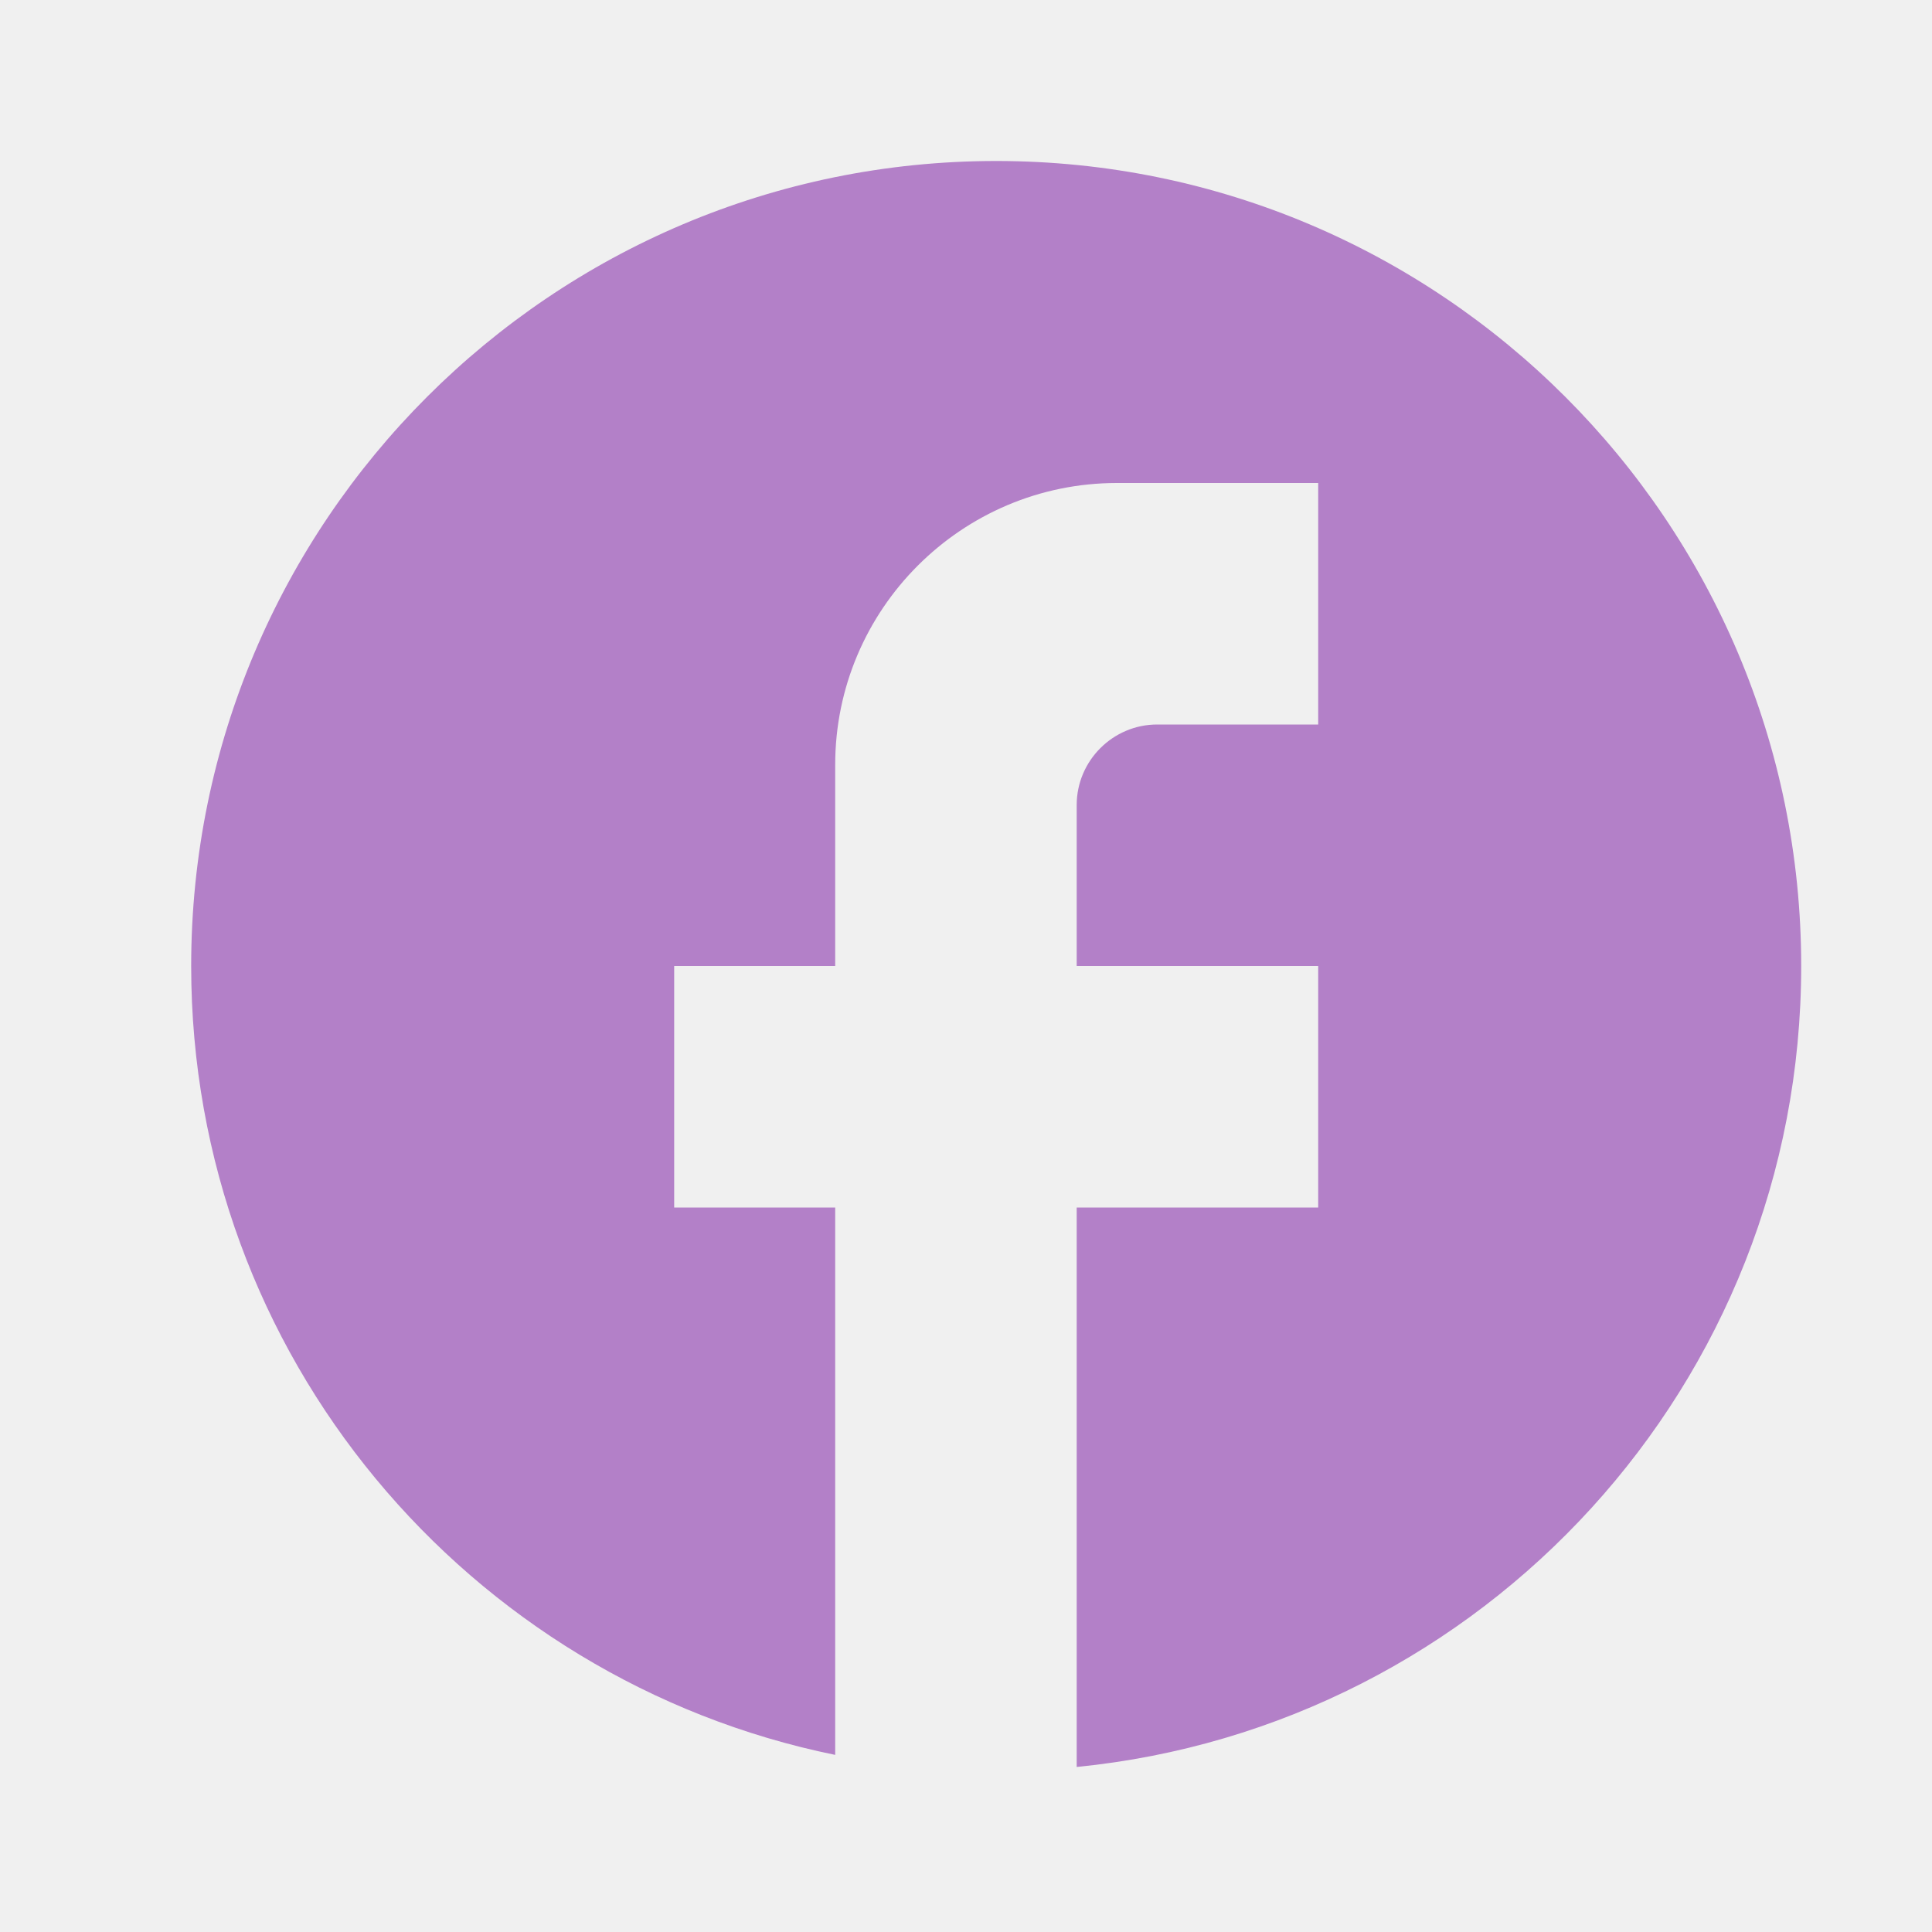
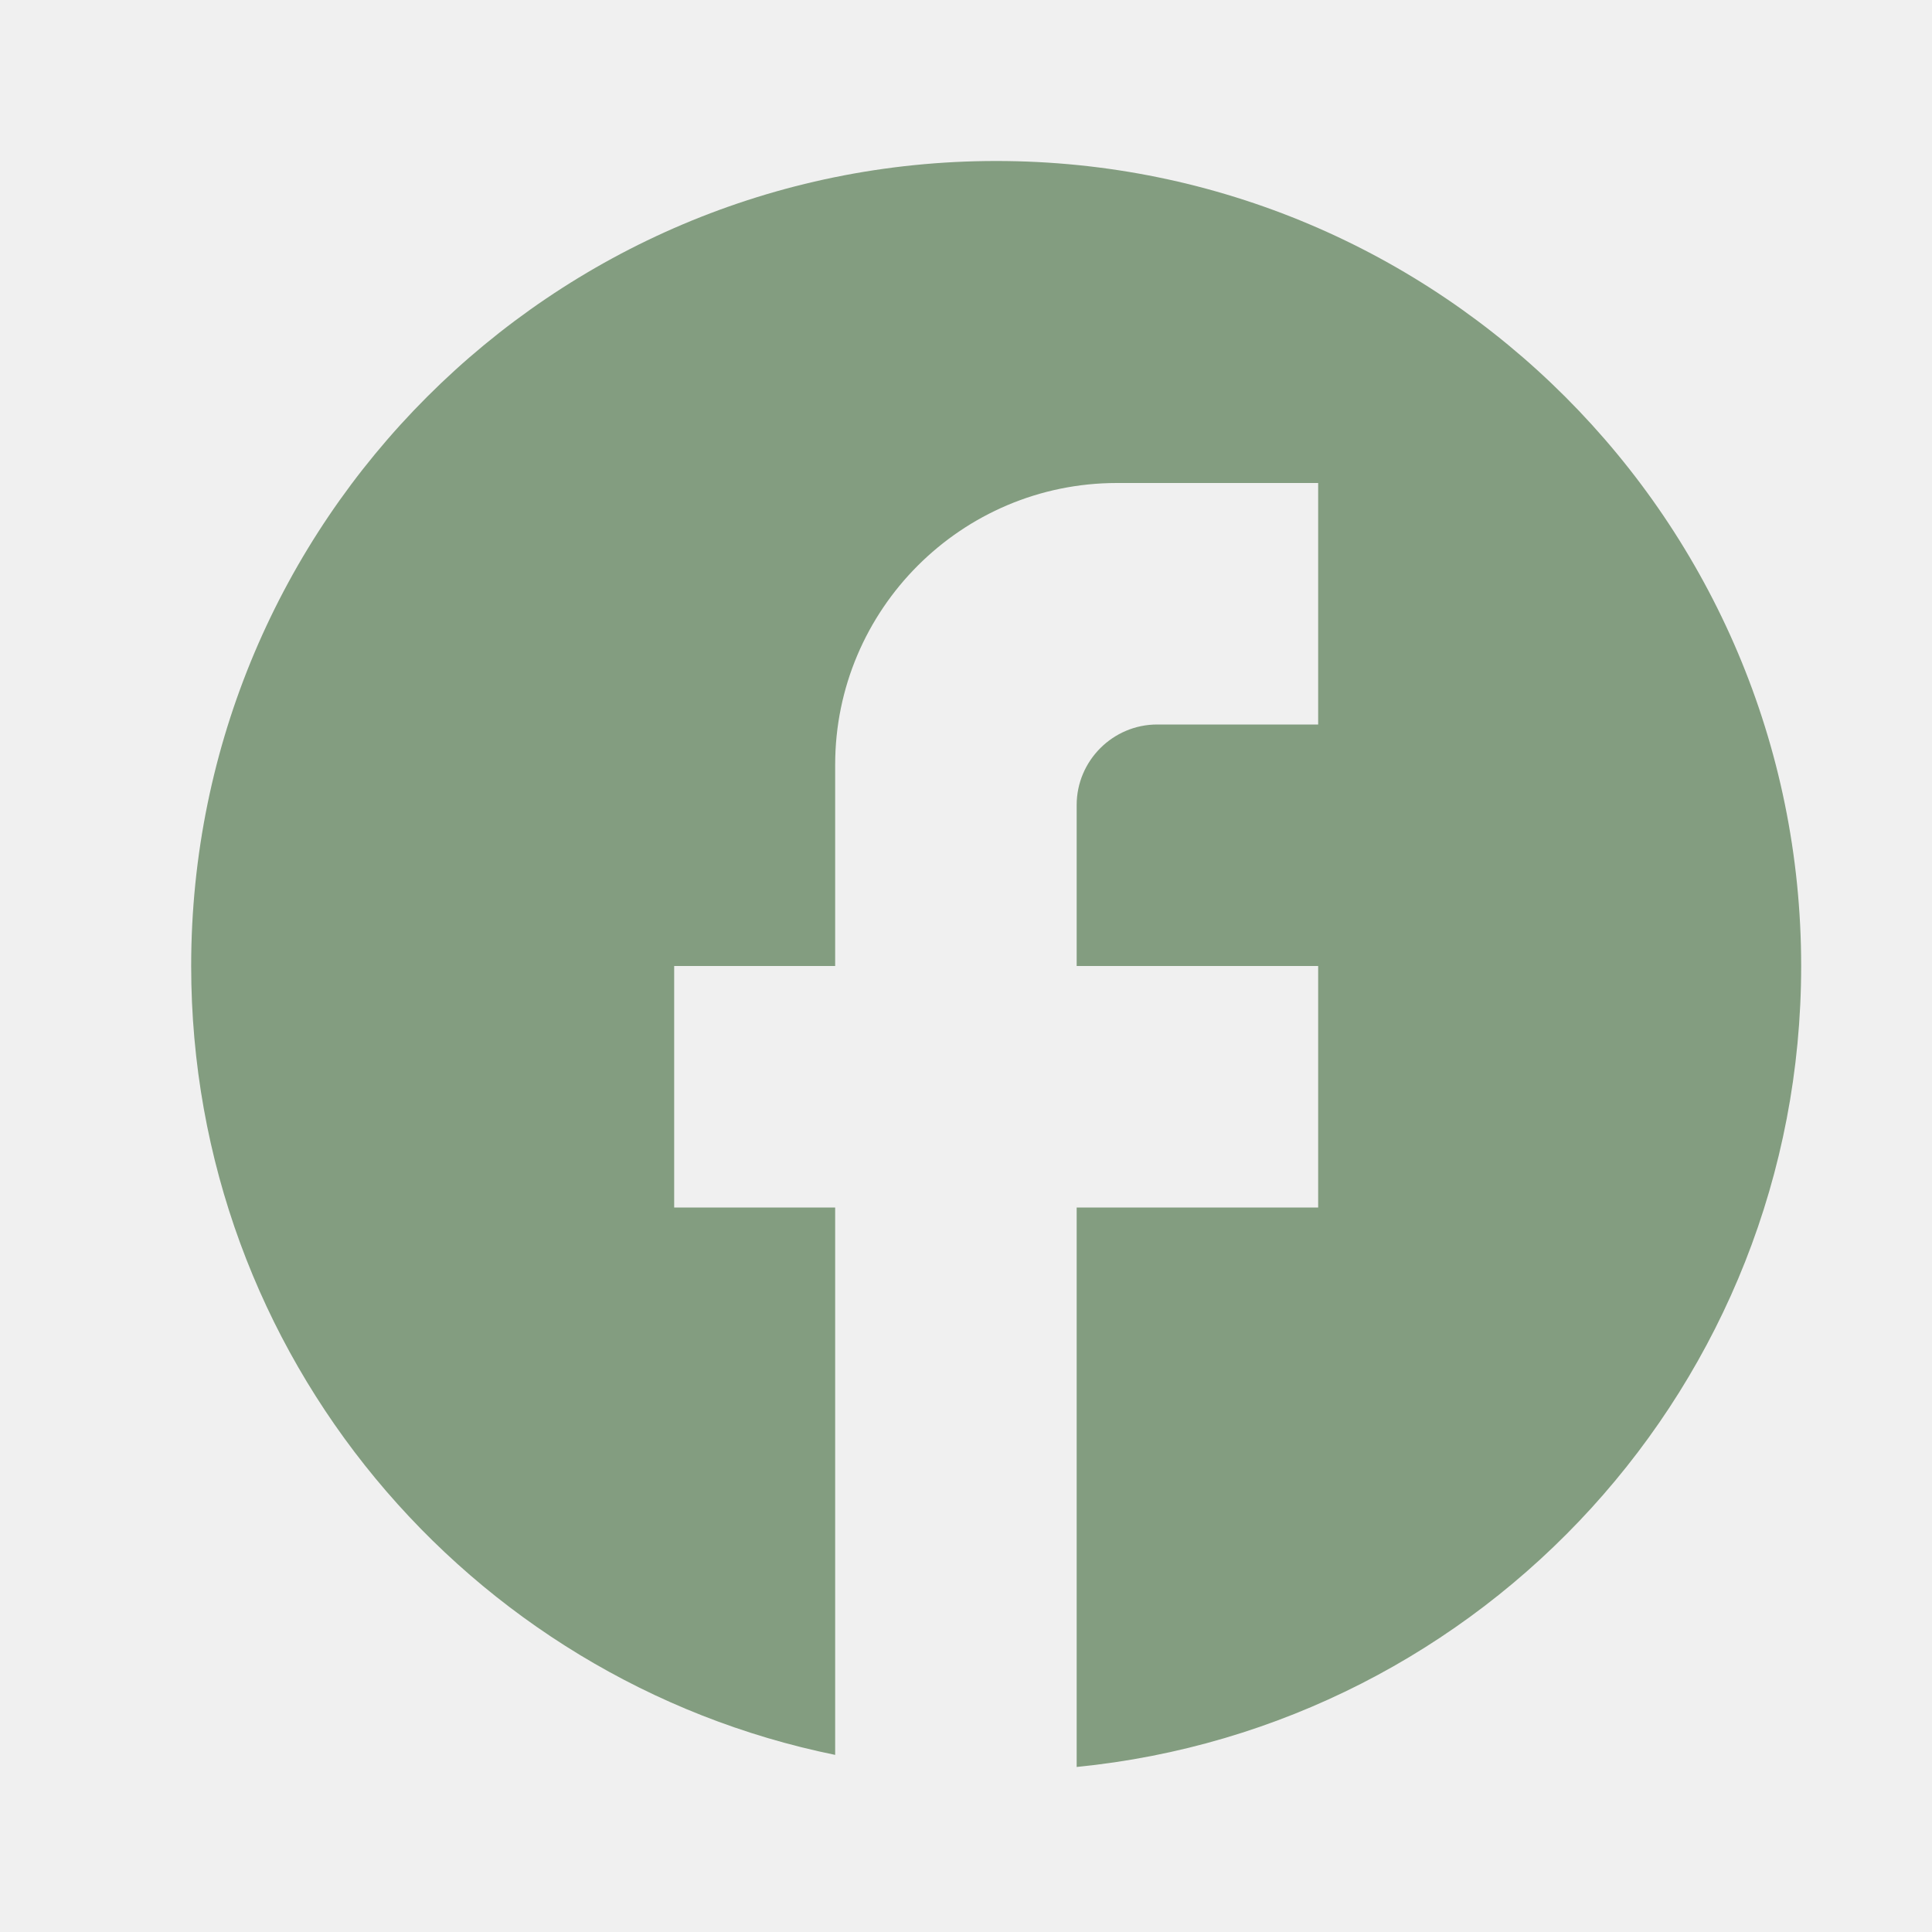
<svg xmlns="http://www.w3.org/2000/svg" width="64" height="64" viewBox="0 0 64 64" fill="none">
-   <g clip-path="url(#clip0_188_289)">
-     <path d="M59.667 32C59.667 17.28 47.72 5.333 33 5.333C18.28 5.333 6.333 17.28 6.333 32C6.333 44.906 15.507 55.653 27.667 58.133V40H22.333V32H27.667V25.333C27.667 20.186 31.853 16 37 16H43.667V24H38.333C36.867 24 35.667 25.2 35.667 26.666V32H43.667V40H35.667V58.533C49.133 57.2 59.667 45.84 59.667 32Z" fill="#B380C8" />
+   <g clip-path="url(#clip0_183_1249)">
+     <path d="M59.666 32C59.666 17.28 47.72 5.333 33 5.333C18.28 5.333 6.333 17.28 6.333 32C6.333 44.907 15.506 55.653 27.666 58.133V40H22.333V32H27.666V25.333C27.666 20.187 31.853 16 37 16H43.666V24H38.333C36.866 24 35.666 25.2 35.666 26.667V32H43.666V40H35.666V58.533C49.133 57.2 59.666 45.84 59.666 32Z" fill="#839D80" />
  </g>
  <defs>
-     <clipPath id="clip0_188_289">
+     <clipPath id="clip0_183_1249">
      <rect width="64" height="64" fill="white" />
    </clipPath>
  </defs>
</svg>
